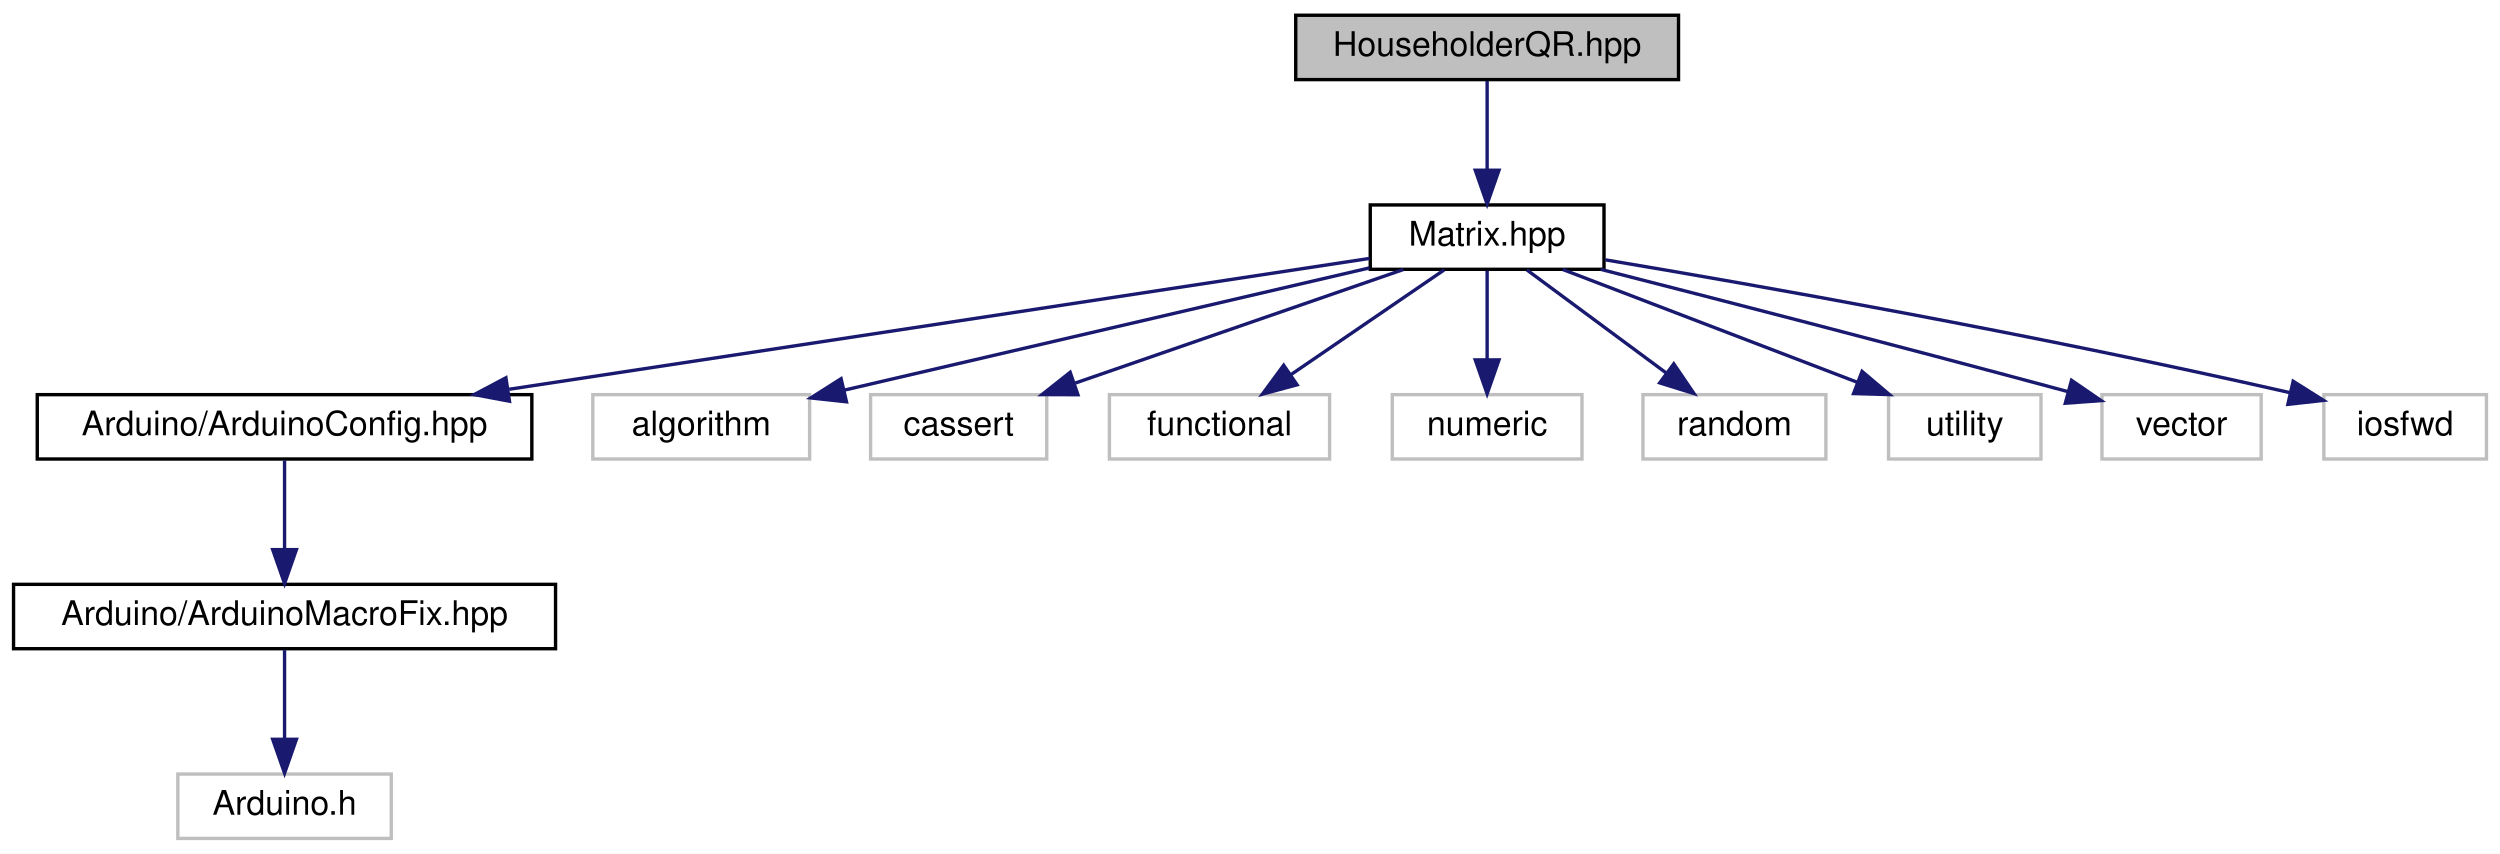
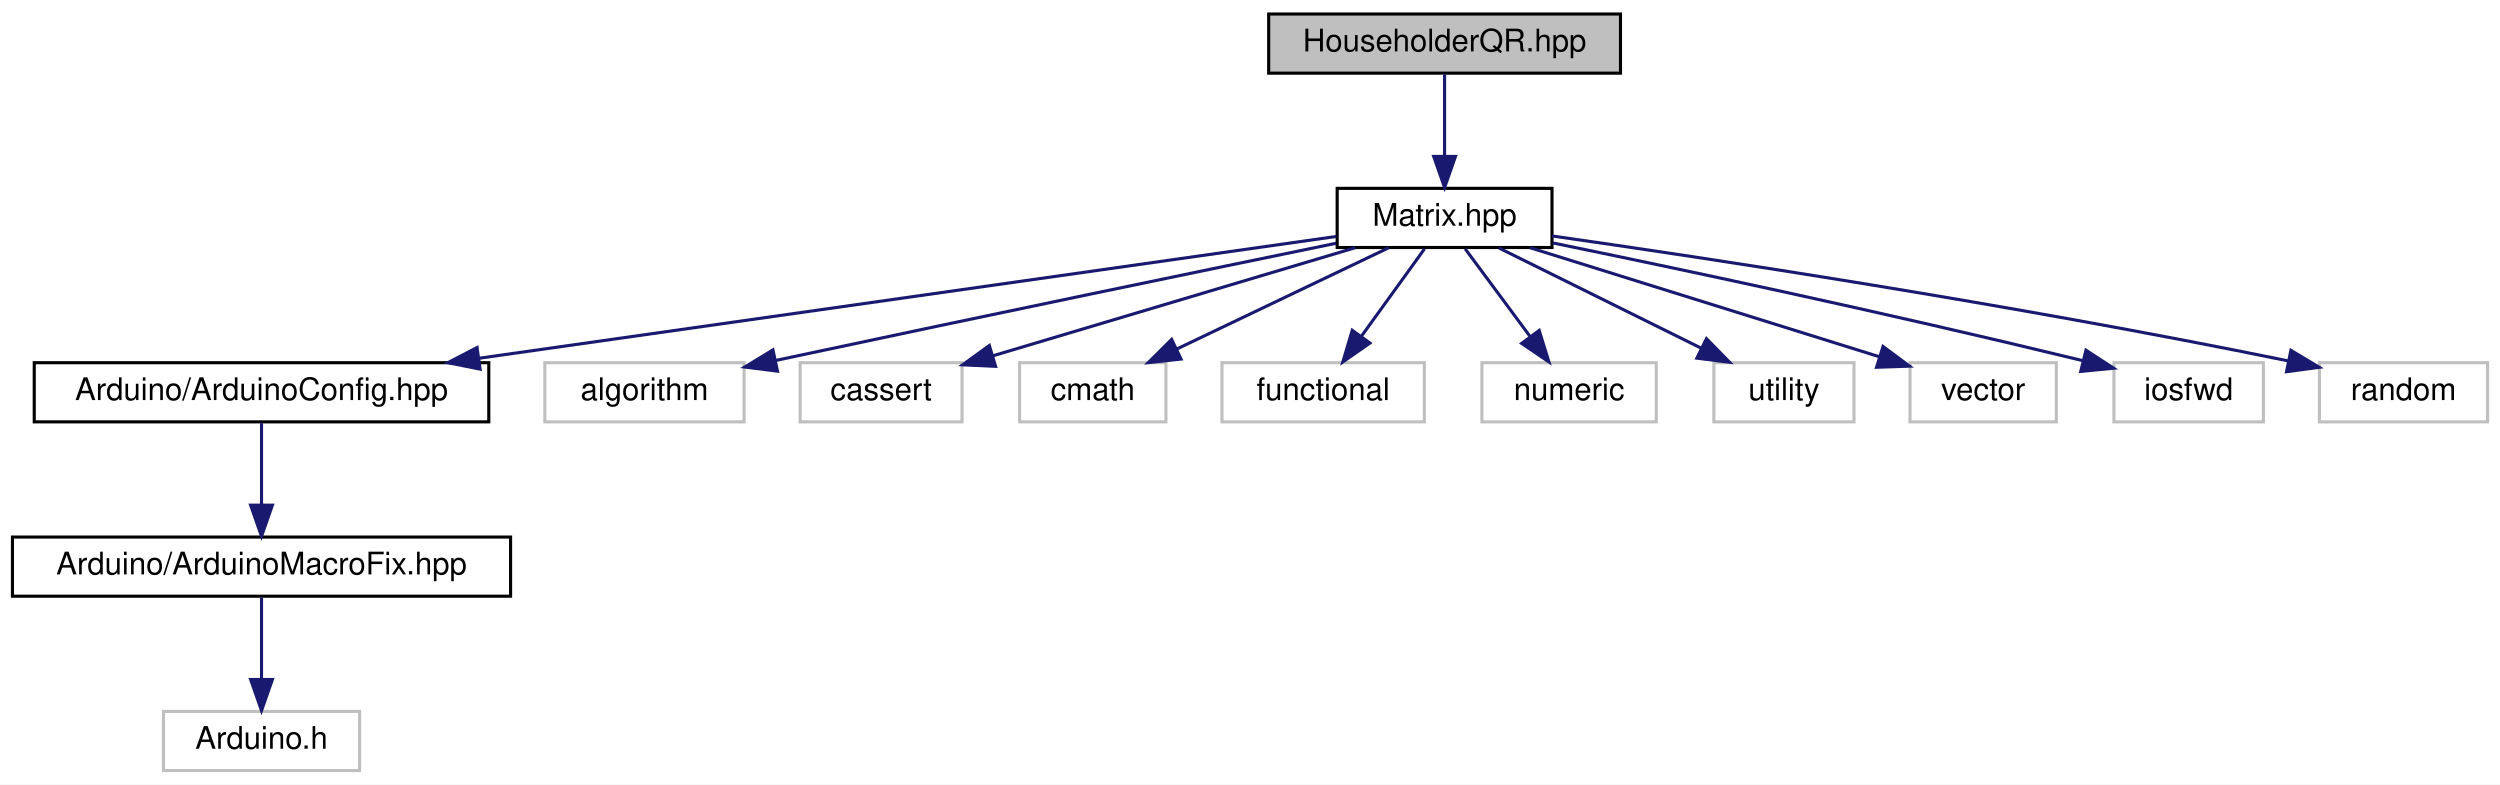
- <svg xmlns="http://www.w3.org/2000/svg" xmlns:xlink="http://www.w3.org/1999/xlink" width="738pt" height="252pt" viewBox="0.00 0.00 738.00 252.00">
+ <svg xmlns="http://www.w3.org/2000/svg" xmlns:xlink="http://www.w3.org/1999/xlink" width="803pt" height="252pt" viewBox="0.00 0.00 803.00 252.00">
  <g id="graph0" class="graph" transform="scale(1 1) rotate(0) translate(4 248)">
-     <polygon fill="white" stroke="transparent" points="-4,4 -4,-248 734,-248 734,4 -4,4" />
+     <polygon fill="white" stroke="transparent" points="-4,4 -4,-248 799,-248 799,4 -4,4" />
    <g id="node1" class="node">
      <g id="a_node1">
        <a xlink:title=" ">
-           <polygon fill="#bfbfbf" stroke="black" points="378.5,-224.5 378.5,-243.5 491.5,-243.5 491.5,-224.5 378.5,-224.5" />
-           <text text-anchor="middle" x="435" y="-231.5" font-family="Helvetica,sans-Serif" font-size="10.00">HouseholderQR.hpp</text>
+           <polygon fill="#bfbfbf" stroke="black" points="403.5,-224.5 403.5,-243.5 516.5,-243.5 516.5,-224.5 403.5,-224.5" />
+           <text text-anchor="middle" x="460" y="-231.5" font-family="Helvetica,sans-Serif" font-size="10.00">HouseholderQR.hpp</text>
        </a>
      </g>
    </g>
    <g id="node2" class="node">
      <g id="a_node2">
        <a xlink:href="../../d9/d1c/Matrix_8hpp.html" target="_top" xlink:title=" ">
-           <polygon fill="white" stroke="black" points="400.5,-168.5 400.5,-187.5 469.5,-187.5 469.5,-168.5 400.5,-168.5" />
-           <text text-anchor="middle" x="435" y="-175.5" font-family="Helvetica,sans-Serif" font-size="10.00">Matrix.hpp</text>
+           <polygon fill="white" stroke="black" points="425.5,-168.5 425.5,-187.5 494.5,-187.5 494.5,-168.5 425.5,-168.5" />
+           <text text-anchor="middle" x="460" y="-175.5" font-family="Helvetica,sans-Serif" font-size="10.00">Matrix.hpp</text>
        </a>
      </g>
    </g>
    <g id="edge1" class="edge">
-       <path fill="none" stroke="midnightblue" d="M435,-224.08C435,-217.01 435,-206.86 435,-197.99" />
-       <polygon fill="midnightblue" stroke="midnightblue" points="438.5,-197.75 435,-187.75 431.5,-197.75 438.5,-197.75" />
+       <path fill="none" stroke="midnightblue" d="M460,-224.08C460,-217.01 460,-206.86 460,-197.99" />
+       <polygon fill="midnightblue" stroke="midnightblue" points="463.5,-197.75 460,-187.75 456.5,-197.75 463.5,-197.75" />
    </g>
    <g id="node3" class="node">
      <g id="a_node3">
        <a xlink:href="../../d9/dd5/ArduinoConfig_8hpp.html" target="_top" xlink:title="Preprocessor logic for configuring the library to make it compatible with the Arduino environment.">
          <polygon fill="white" stroke="black" points="7,-112.5 7,-131.5 153,-131.5 153,-112.5 7,-112.5" />
          <text text-anchor="middle" x="80" y="-119.5" font-family="Helvetica,sans-Serif" font-size="10.00">Arduino/ArduinoConfig.hpp</text>
        </a>
      </g>
    </g>
    <g id="edge2" class="edge">
-       <path fill="none" stroke="midnightblue" d="M400.31,-171.72C341.58,-162.79 221.59,-144.54 146.3,-133.09" />
-       <polygon fill="midnightblue" stroke="midnightblue" points="146.4,-129.56 135.98,-131.52 145.34,-136.48 146.4,-129.56" />
+       <path fill="none" stroke="midnightblue" d="M425.27,-172.06C363.07,-163.23 231.56,-144.54 150,-132.95" />
+       <polygon fill="midnightblue" stroke="midnightblue" points="150.21,-129.44 139.82,-131.5 149.23,-136.37 150.21,-129.44" />
    </g>
    <g id="node6" class="node">
      <g id="a_node6">
        <a xlink:title=" ">
          <polygon fill="white" stroke="#bfbfbf" points="171,-112.5 171,-131.5 235,-131.5 235,-112.5 171,-112.5" />
          <text text-anchor="middle" x="203" y="-119.5" font-family="Helvetica,sans-Serif" font-size="10.00">algorithm</text>
        </a>
      </g>
    </g>
    <g id="edge5" class="edge">
-       <path fill="none" stroke="midnightblue" d="M400.27,-168.92C358.87,-159.28 289.72,-143.19 245.26,-132.84" />
-       <polygon fill="midnightblue" stroke="midnightblue" points="245.88,-129.39 235.35,-130.53 244.29,-136.21 245.88,-129.39" />
+       <path fill="none" stroke="midnightblue" d="M425.18,-169.87C384.39,-161.48 314.5,-147.03 245.02,-132.2" />
+       <polygon fill="midnightblue" stroke="midnightblue" points="245.73,-128.78 235.22,-130.11 244.27,-135.62 245.73,-128.78" />
    </g>
    <g id="node7" class="node">
      <g id="a_node7">
        <a xlink:title=" ">
          <polygon fill="white" stroke="#bfbfbf" points="253,-112.5 253,-131.5 305,-131.5 305,-112.5 253,-112.5" />
          <text text-anchor="middle" x="279" y="-119.5" font-family="Helvetica,sans-Serif" font-size="10.00">cassert</text>
        </a>
      </g>
    </g>
    <g id="edge6" class="edge">
-       <path fill="none" stroke="midnightblue" d="M410.28,-168.44C384.15,-159.4 342.74,-145.06 313.42,-134.92" />
-       <polygon fill="midnightblue" stroke="midnightblue" points="314.2,-131.48 303.6,-131.52 311.91,-138.1 314.2,-131.48" />
+       <path fill="none" stroke="midnightblue" d="M431.32,-168.44C399.75,-159.02 348.95,-143.87 314.79,-133.68" />
+       <polygon fill="midnightblue" stroke="midnightblue" points="315.78,-130.32 305.2,-130.82 313.78,-137.03 315.78,-130.32" />
    </g>
    <g id="node8" class="node">
      <g id="a_node8">
        <a xlink:title=" ">
-           <polygon fill="white" stroke="#bfbfbf" points="323.5,-112.5 323.5,-131.5 388.5,-131.5 388.5,-112.5 323.5,-112.5" />
-           <text text-anchor="middle" x="356" y="-119.5" font-family="Helvetica,sans-Serif" font-size="10.00">functional</text>
+           <polygon fill="white" stroke="#bfbfbf" points="323.5,-112.5 323.5,-131.5 370.5,-131.5 370.5,-112.5 323.5,-112.5" />
+           <text text-anchor="middle" x="347" y="-119.5" font-family="Helvetica,sans-Serif" font-size="10.00">cmath</text>
        </a>
      </g>
    </g>
    <g id="edge7" class="edge">
-       <path fill="none" stroke="midnightblue" d="M422.31,-168.32C410.1,-159.98 391.42,-147.21 377,-137.35" />
-       <polygon fill="midnightblue" stroke="midnightblue" points="378.89,-134.41 368.66,-131.65 374.94,-140.19 378.89,-134.41" />
+       <path fill="none" stroke="midnightblue" d="M442.09,-168.44C423.75,-159.68 394.99,-145.94 373.91,-135.86" />
+       <polygon fill="midnightblue" stroke="midnightblue" points="375.35,-132.67 364.82,-131.52 372.33,-138.99 375.35,-132.67" />
    </g>
    <g id="node9" class="node">
      <g id="a_node9">
        <a xlink:title=" ">
-           <polygon fill="white" stroke="#bfbfbf" points="407,-112.5 407,-131.5 463,-131.5 463,-112.5 407,-112.5" />
-           <text text-anchor="middle" x="435" y="-119.5" font-family="Helvetica,sans-Serif" font-size="10.00">numeric</text>
+           <polygon fill="white" stroke="#bfbfbf" points="388.5,-112.5 388.5,-131.5 453.5,-131.5 453.5,-112.5 388.5,-112.5" />
+           <text text-anchor="middle" x="421" y="-119.5" font-family="Helvetica,sans-Serif" font-size="10.00">functional</text>
        </a>
      </g>
    </g>
    <g id="edge8" class="edge">
-       <path fill="none" stroke="midnightblue" d="M435,-168.08C435,-161.01 435,-150.86 435,-141.99" />
-       <polygon fill="midnightblue" stroke="midnightblue" points="438.5,-141.75 435,-131.75 431.5,-141.75 438.5,-141.75" />
+       <path fill="none" stroke="midnightblue" d="M453.56,-168.08C448.05,-160.46 439.97,-149.26 433.24,-139.94" />
+       <polygon fill="midnightblue" stroke="midnightblue" points="436.01,-137.81 427.32,-131.75 430.34,-141.91 436.01,-137.81" />
    </g>
    <g id="node10" class="node">
      <g id="a_node10">
        <a xlink:title=" ">
-           <polygon fill="white" stroke="#bfbfbf" points="481,-112.5 481,-131.5 535,-131.5 535,-112.5 481,-112.5" />
-           <text text-anchor="middle" x="508" y="-119.5" font-family="Helvetica,sans-Serif" font-size="10.00">random</text>
+           <polygon fill="white" stroke="#bfbfbf" points="472,-112.5 472,-131.5 528,-131.5 528,-112.5 472,-112.5" />
+           <text text-anchor="middle" x="500" y="-119.5" font-family="Helvetica,sans-Serif" font-size="10.00">numeric</text>
        </a>
      </g>
    </g>
    <g id="edge9" class="edge">
-       <path fill="none" stroke="midnightblue" d="M446.73,-168.32C457.84,-160.11 474.74,-147.6 487.98,-137.81" />
-       <polygon fill="midnightblue" stroke="midnightblue" points="490.1,-140.59 496.06,-131.83 485.94,-134.97 490.1,-140.59" />
+       <path fill="none" stroke="midnightblue" d="M466.61,-168.08C472.26,-160.46 480.54,-149.26 487.45,-139.94" />
+       <polygon fill="midnightblue" stroke="midnightblue" points="490.38,-141.87 493.52,-131.75 484.75,-137.7 490.38,-141.87" />
    </g>
    <g id="node11" class="node">
      <g id="a_node11">
        <a xlink:title=" ">
-           <polygon fill="white" stroke="#bfbfbf" points="553.5,-112.5 553.5,-131.5 598.5,-131.5 598.5,-112.5 553.5,-112.5" />
-           <text text-anchor="middle" x="576" y="-119.5" font-family="Helvetica,sans-Serif" font-size="10.00">utility</text>
+           <polygon fill="white" stroke="#bfbfbf" points="546.5,-112.5 546.5,-131.5 591.5,-131.5 591.5,-112.5 546.5,-112.5" />
+           <text text-anchor="middle" x="569" y="-119.5" font-family="Helvetica,sans-Serif" font-size="10.00">utility</text>
        </a>
      </g>
    </g>
    <g id="edge10" class="edge">
-       <path fill="none" stroke="midnightblue" d="M457.34,-168.44C480.75,-159.48 517.74,-145.31 544.19,-135.18" />
-       <polygon fill="midnightblue" stroke="midnightblue" points="545.68,-138.36 553.76,-131.52 543.17,-131.82 545.68,-138.36" />
+       <path fill="none" stroke="midnightblue" d="M477.51,-168.32C495.07,-159.62 522.33,-146.12 542.53,-136.11" />
+       <polygon fill="midnightblue" stroke="midnightblue" points="544.12,-139.23 551.53,-131.65 541.02,-132.96 544.12,-139.23" />
    </g>
    <g id="node12" class="node">
      <g id="a_node12">
        <a xlink:title=" ">
-           <polygon fill="white" stroke="#bfbfbf" points="616.5,-112.5 616.5,-131.5 663.5,-131.5 663.5,-112.5 616.5,-112.5" />
-           <text text-anchor="middle" x="640" y="-119.5" font-family="Helvetica,sans-Serif" font-size="10.00">vector</text>
+           <polygon fill="white" stroke="#bfbfbf" points="609.5,-112.5 609.5,-131.5 656.5,-131.5 656.5,-112.5 609.5,-112.5" />
+           <text text-anchor="middle" x="633" y="-119.5" font-family="Helvetica,sans-Serif" font-size="10.00">vector</text>
        </a>
      </g>
    </g>
    <g id="edge11" class="edge">
-       <path fill="none" stroke="midnightblue" d="M468.54,-168.48C501.39,-160.1 553.11,-146.77 606.3,-132.43" />
-       <polygon fill="midnightblue" stroke="midnightblue" points="607.51,-135.73 616.25,-129.74 605.68,-128.97 607.51,-135.73" />
+       <path fill="none" stroke="midnightblue" d="M487.41,-168.44C517.89,-158.93 567.12,-143.56 599.77,-133.37" />
+       <polygon fill="midnightblue" stroke="midnightblue" points="600.83,-136.71 609.33,-130.39 598.74,-130.03 600.83,-136.71" />
    </g>
    <g id="node13" class="node">
      <g id="a_node13">
        <a xlink:title=" ">
-           <polygon fill="white" stroke="#bfbfbf" points="682,-112.5 682,-131.5 730,-131.5 730,-112.5 682,-112.5" />
-           <text text-anchor="middle" x="706" y="-119.5" font-family="Helvetica,sans-Serif" font-size="10.00">iosfwd</text>
+           <polygon fill="white" stroke="#bfbfbf" points="675,-112.5 675,-131.5 723,-131.5 723,-112.5 675,-112.5" />
+           <text text-anchor="middle" x="699" y="-119.5" font-family="Helvetica,sans-Serif" font-size="10.00">iosfwd</text>
        </a>
      </g>
    </g>
    <g id="edge12" class="edge">
-       <path fill="none" stroke="midnightblue" d="M469.87,-171.3C514.49,-163.81 594.39,-149.75 671.97,-132.09" />
-       <polygon fill="midnightblue" stroke="midnightblue" points="672.94,-135.46 681.91,-129.81 671.38,-128.64 672.94,-135.46" />
+       <path fill="none" stroke="midnightblue" d="M494.75,-169.97C533.8,-161.96 599.3,-148.14 664.8,-132.2" />
+       <polygon fill="midnightblue" stroke="midnightblue" points="666.01,-135.51 674.89,-129.73 664.34,-128.71 666.01,-135.51" />
+     </g>
+     <g id="node14" class="node">
+       <g id="a_node14">
+         <a xlink:title=" ">
+           <polygon fill="white" stroke="#bfbfbf" points="741,-112.5 741,-131.5 795,-131.5 795,-112.5 741,-112.5" />
+           <text text-anchor="middle" x="768" y="-119.5" font-family="Helvetica,sans-Serif" font-size="10.00">random</text>
+         </a>
+       </g>
+     </g>
+     <g id="edge13" class="edge">
+       <path fill="none" stroke="midnightblue" d="M494.52,-172.21C544.5,-165.06 640.14,-150.65 731.01,-132.07" />
+       <polygon fill="midnightblue" stroke="midnightblue" points="731.84,-135.47 740.93,-130.02 730.43,-128.61 731.84,-135.47" />
    </g>
    <g id="node4" class="node">
      <g id="a_node4">
        <a xlink:href="../../df/d96/ArduinoMacroFix_8hpp.html" target="_top" xlink:title="Fixes for problematic macros defined by the Arduino Core.">
          <polygon fill="white" stroke="black" points="0,-56.5 0,-75.5 160,-75.5 160,-56.5 0,-56.5" />
          <text text-anchor="middle" x="80" y="-63.5" font-family="Helvetica,sans-Serif" font-size="10.00">Arduino/ArduinoMacroFix.hpp</text>
        </a>
      </g>
    </g>
    <g id="edge3" class="edge">
      <path fill="none" stroke="midnightblue" d="M80,-112.08C80,-105.01 80,-94.86 80,-85.99" />
      <polygon fill="midnightblue" stroke="midnightblue" points="83.5,-85.75 80,-75.75 76.5,-85.75 83.5,-85.75" />
    </g>
    <g id="node5" class="node">
      <g id="a_node5">
        <a xlink:title=" ">
          <polygon fill="white" stroke="#bfbfbf" points="48.5,-0.5 48.5,-19.5 111.5,-19.5 111.5,-0.5 48.5,-0.5" />
          <text text-anchor="middle" x="80" y="-7.5" font-family="Helvetica,sans-Serif" font-size="10.00">Arduino.h</text>
        </a>
      </g>
    </g>
    <g id="edge4" class="edge">
      <path fill="none" stroke="midnightblue" d="M80,-56.08C80,-49.01 80,-38.86 80,-29.99" />
      <polygon fill="midnightblue" stroke="midnightblue" points="83.5,-29.75 80,-19.75 76.5,-29.75 83.5,-29.75" />
    </g>
  </g>
</svg>
